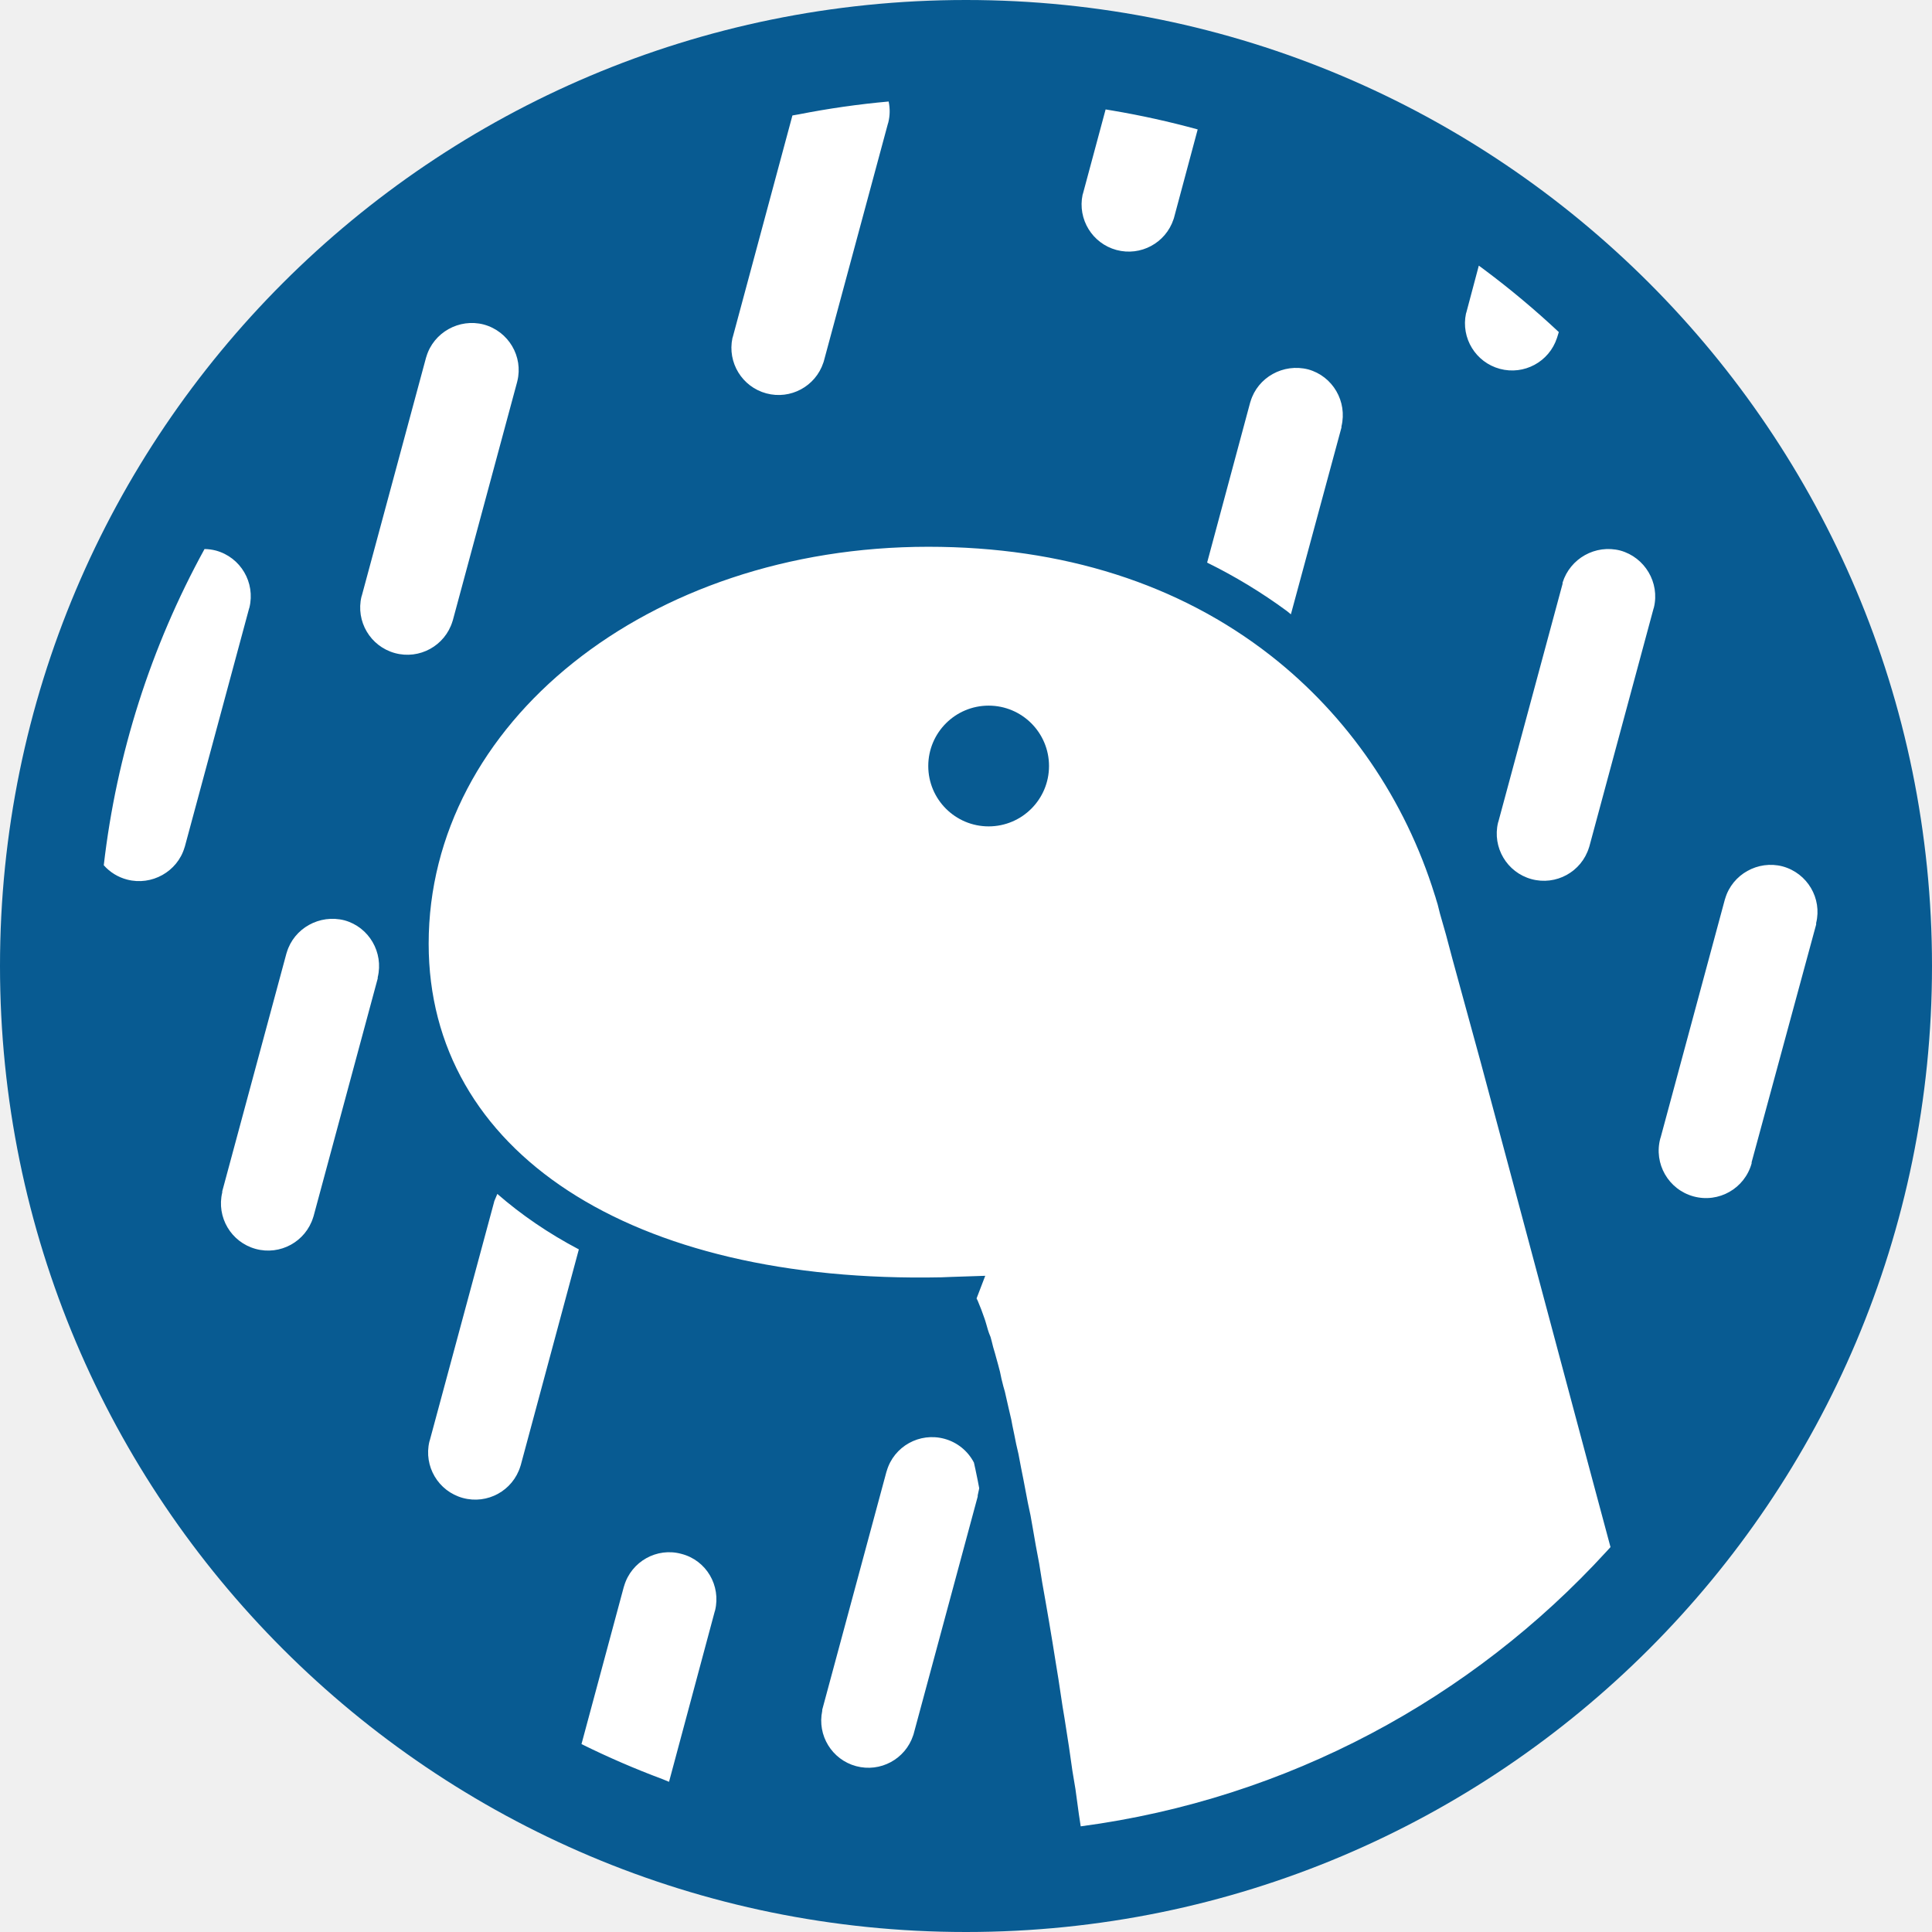
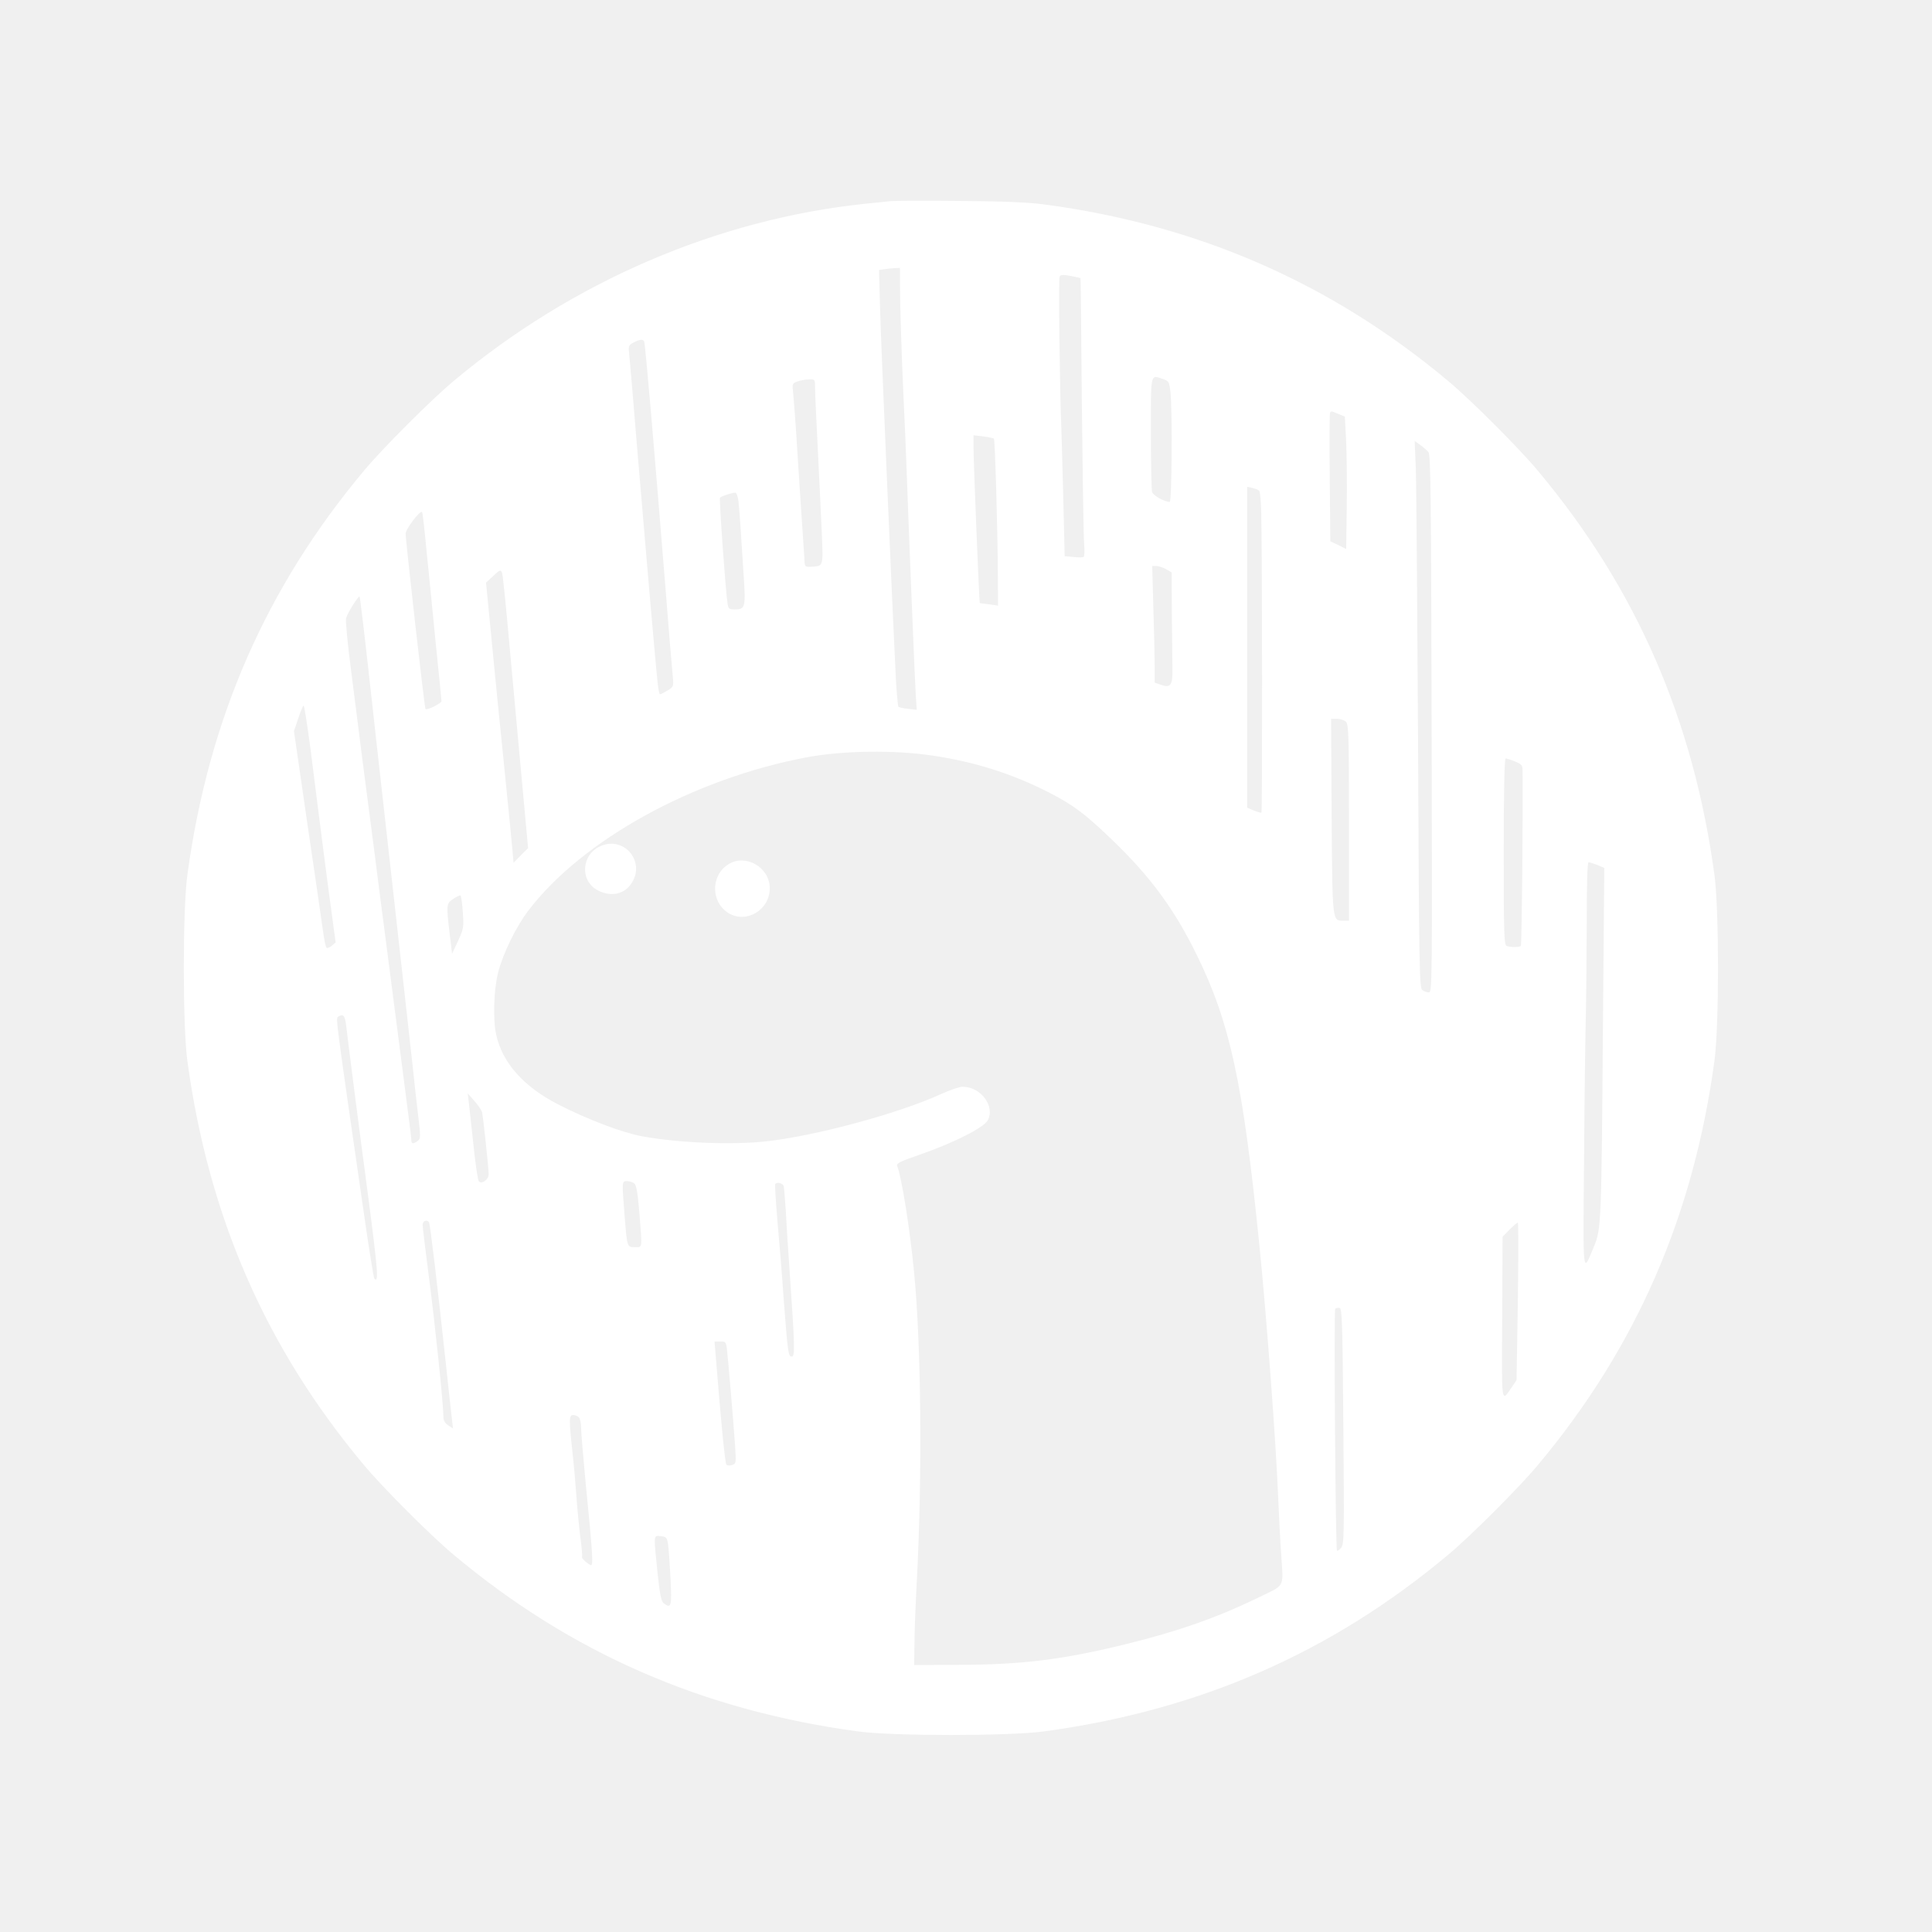
- <svg xmlns="http://www.w3.org/2000/svg" fill="#ffffff" width="16" height="16" version="1.1" viewBox="0 0 16 16" id="svg879">
-   <defs id="defs883" />
-   <g transform="scale(0.003125)" id="g877">
-     <path d="m 2560,0 a 2560,2560 0 1 1 0,5120 2560,2560 0 0 1 0,-5120 z" fill="#085b92" id="path869" />
-     <path d="m 2460,1449 c -744,0 -1324,469 -1324,1052 0,550 533,901 1359,884 l 25,-1 91,-3 -23,60 3,6 a 668,668 0 0 1 18,47 l 2,6 3,10 4,14 3,9 4,10 3,11 4,16 5,17 3,11 5,18 5,19 4,19 5,20 4,14 10,44 7,30 3,16 5,24 5,25 6,26 7,37 6,30 12,63 7,33 6,34 8,46 9,48 8,50 9,51 9,52 9,54 9,56 7,43 11,73 5,30 12,77 9,63 8,48 9,66 5,33 c 549,-73 1037,-339 1393,-728 l 11,-12 -51,-190 -135,-505 -84,-314 -74,-276 -46,-168 -29,-106 -17,-64 -16,-56 -6,-24 -4,-13 -2,-7 -2,-6 c -78,-251 -229,-473 -435,-634 -242,-189 -549,-288 -907,-288 z m -654,2669 c -65,-18 -133,20 -152,85 l -1,3 -112,416 a 2287,2287 0 0 0 215,93 l 17,7 121,-451 1,-3 c 16,-66 -23,-133 -89,-150 z m 697,-305 c -66,-18 -134,20 -153,85 l -1,3 -170,630 v 3 a 125,125 0 0 0 241,65 l 1,-3 170,-630 v -3 l 3,-14 1,-5 -4,-21 -6,-29 -4,-18 a 125,125 0 0 0 -78,-63 z m -1185,-649 -8,19 -1,4 -170,630 -1,3 a 125,125 0 0 0 241,66 l 1,-3 154,-572 c -80,-42 -153,-92 -216,-147 z M 913,2439 c -66,-17 -134,21 -153,85 l -1,3 -170,630 v 3 a 125,125 0 0 0 241,66 l 1,-3 170,-630 v -3 c 16,-66 -23,-133 -88,-151 z m 3811,-143 c -65,-17 -133,21 -152,85 l -1,3 -170,630 -1,3 a 125.42,125.42 0 0 0 242,66 v -3 l 171,-630 v -4 c 16,-65 -23,-132 -89,-150 z M 542,1455 a 2284,2284 0 0 0 -267,838 124,124 0 0 0 62,38 c 65,17 133,-21 152,-85 l 1,-3 170,-630 1,-3 c 16,-66 -23,-133 -89,-151 a 127,127 0 0 0 -30,-4 z m 3752,4 c -66,-17 -133,21 -153,85 v 3 l -170,630 -1,3 a 125,125 0 0 0 241,66 l 1,-3 170,-630 1,-3 c 16,-66 -24,-133 -89,-151 z" id="path871" />
-     <path d="m 2620,1870 a 160,160 0 1 1 0,320 160,160 0 0 1 0,-320 z" fill="#085b92" id="path873" />
-     <path d="m 1282,860 c -65,-17 -133,21 -152,85 l -1,3 -170,630 -1,3 a 125,125 0 0 0 241,66 l 1,-3 170,-630 1,-4 c 16,-65 -23,-132 -89,-150 z m 2185,119 c -66,-17 -134,21 -153,85 l -1,3 -114,424 a 1399,1399 0 0 1 211,128 l 11,9 134,-495 v -3 c 16,-66 -23,-133 -88,-151 z M 2355,269 a 2299,2299 0 0 0 -238,34 l -17,3 -158,587 -1,3 a 125,125 0 0 0 241,65 l 1,-3 170,-630 1,-3 a 124,124 0 0 0 1,-56 z m 1564,435 -33,124 -1,3 a 125,125 0 0 0 241,65 l 1,-3 4,-13 A 2312,2312 0 0 0 3934,715 Z m -989,-414 -60,223 -1,3 a 125,125 0 0 0 241,65 l 1,-3 63,-235 a 2286,2286 0 0 0 -226,-50 z" id="path875" />
+ <svg xmlns="http://www.w3.org/2000/svg" version="1.0" width="1024pt" height="1024pt" viewBox="0 0 1024 1024" preserveAspectRatio="xMidYMid meet">
+   <g transform="translate(0,1024) scale(0.1,-0.1)" fill="#fff" stroke="none">
+     <path d="M4720 9174 c-19 -2 -80 -9 -135 -14 -782 -82 -1552 -413 -2180 -939 -116 -96 -380 -360 -476 -476 -520 -621 -824 -1318 -936 -2143 -25 -183 -25 -801 0 -984 112 -825 416 -1522 936 -2143 96 -116 360 -380 476 -476 621 -520 1318 -824 2143 -936 183 -25 801 -25 984 0 825 112 1522 416 2143 936 116 96 380 360 476 476 520 621 824 1318 936 2143 25 183 25 801 0 984 -112 825 -416 1522 -936 2143 -96 116 -360 380 -476 476 -619 518 -1323 826 -2137 935 -88 12 -216 17 -453 19 -181 2 -346 1 -365 -1z m50 -432 c0 -117 8 -371 19 -612 6 -118 13 -287 16 -375 11 -312 44 -1131 49 -1204 l5 -73 -45 5 c-25 2 -48 8 -52 11 -3 4 -10 73 -14 154 -18 356 -77 1737 -83 1939 l-6 222 28 4 c15 2 40 5 56 6 l27 1 0 -78z m957 24 c1 -1 4 -303 7 -671 4 -369 9 -700 12 -736 3 -37 2 -69 -3 -71 -4 -3 -29 -3 -54 0 l-46 4 -7 291 c-4 161 -9 339 -11 397 -8 177 -15 778 -9 793 4 11 15 12 57 5 29 -6 53 -11 54 -12z m-2313 -335 c6 -9 53 -560 111 -1281 19 -245 38 -469 41 -497 5 -51 4 -53 -28 -73 -18 -11 -36 -20 -40 -20 -3 0 -9 26 -12 58 -14 130 -68 758 -106 1212 -22 267 -42 506 -45 532 -5 44 -4 48 22 62 32 17 50 20 57 7z m2753 -201 c28 -10 31 -15 37 -72 10 -100 7 -578 -4 -578 -29 0 -89 34 -94 53 -3 12 -6 154 -6 315 0 325 -4 306 67 282z m-1847 -47 c0 -27 7 -176 15 -333 8 -157 17 -356 21 -442 7 -174 9 -168 -58 -172 -33 -1 -33 -1 -35 49 -2 28 -7 115 -13 195 -5 80 -17 253 -25 385 -8 132 -18 263 -21 291 -6 50 -5 52 22 62 16 6 44 11 62 11 32 1 32 1 32 -46z m2774 -137 l34 -14 7 -134 c3 -73 5 -231 3 -350 l-3 -218 -42 21 -42 20 -3 332 c-2 183 -1 338 1 345 4 15 4 15 45 -2z m-1826 -131 c6 -6 20 -491 21 -737 l1 -148 -47 7 c-27 3 -49 6 -50 7 -3 2 -33 743 -33 815 l0 74 51 -6 c29 -4 54 -9 57 -12z m2303 -71 c12 -14 14 -233 17 -1441 3 -1387 3 -1423 -15 -1423 -11 0 -26 6 -35 13 -15 11 -17 132 -22 1317 -4 718 -9 1370 -12 1449 l-6 144 29 -21 c17 -12 36 -29 44 -38z m-897 -205 c5 -4 10 -61 11 -126 5 -221 6 -1576 1 -1580 -2 -2 -20 3 -40 11 l-36 15 0 851 0 850 28 -6 c15 -4 31 -10 36 -15z m-2760 -56 c3 -27 8 -88 11 -138 3 -49 10 -161 16 -248 12 -176 10 -187 -47 -187 -30 0 -34 3 -38 33 -10 59 -45 551 -40 559 5 7 57 25 81 27 6 1 14 -20 17 -46z m-1654 -255 c11 -106 33 -328 49 -493 17 -165 31 -305 31 -311 0 -12 -77 -50 -85 -42 -5 5 -105 890 -105 930 0 24 77 125 87 114 3 -2 13 -91 23 -198z m3921 -105 l29 -17 1 -216 c1 -118 3 -250 3 -293 2 -90 -9 -105 -63 -86 l-31 11 0 86 c0 48 -3 187 -7 310 l-6 222 23 0 c12 0 35 -8 51 -17z m-3482 -388 c18 -192 47 -516 66 -720 l34 -370 -39 -39 -38 -39 -7 79 c-4 44 -24 248 -45 454 -21 206 -51 505 -66 664 l-28 288 39 36 c35 33 39 34 46 16 4 -10 21 -176 38 -369z m-749 -121 c22 -197 80 -721 130 -1164 50 -443 97 -870 106 -950 8 -80 22 -201 30 -270 14 -117 14 -125 -2 -137 -24 -18 -34 -16 -34 5 0 9 -9 85 -20 167 -18 137 -48 369 -115 890 -14 105 -41 314 -60 465 -20 151 -49 376 -65 500 -16 124 -43 336 -60 473 -18 136 -29 257 -26 270 7 27 66 121 72 115 2 -3 22 -166 44 -364z m-306 -431 c15 -120 43 -339 62 -488 19 -148 43 -333 54 -410 l19 -140 -21 -18 c-12 -10 -24 -14 -28 -10 -4 4 -12 44 -18 88 -6 44 -43 301 -83 570 l-71 490 23 68 c12 37 25 67 28 67 4 0 19 -98 35 -217z m5490 131 c14 -14 16 -76 16 -535 l0 -519 -28 0 c-61 0 -60 -15 -64 553 l-3 517 32 0 c17 0 39 -7 47 -16z m-2189 -179 c226 -34 423 -97 618 -197 126 -65 186 -110 326 -244 208 -199 336 -373 456 -619 175 -358 243 -675 329 -1525 39 -381 90 -1072 101 -1355 3 -82 10 -217 16 -300 11 -176 24 -152 -131 -227 -215 -104 -422 -176 -695 -243 -334 -82 -550 -108 -880 -109 l-240 -1 2 115 c0 63 6 210 12 325 30 557 24 1260 -15 1650 -22 224 -65 496 -89 556 -5 13 18 24 117 58 181 63 338 142 362 181 43 74 -34 180 -132 180 -17 0 -68 -18 -115 -39 -224 -103 -673 -224 -932 -251 -179 -19 -457 -8 -650 27 -105 19 -293 90 -450 171 -181 94 -292 219 -325 367 -18 80 -13 240 10 330 25 99 95 243 159 327 285 375 873 700 1476 814 192 36 464 40 670 9z m3085 -31 c36 -15 40 -19 40 -53 2 -273 -4 -897 -9 -923 -1 -9 -53 -10 -75 -2 -14 5 -16 59 -16 500 0 316 4 494 10 494 5 0 28 -7 50 -16z m437 -549 l36 -15 -7 -828 c-8 -1055 -9 -1086 -47 -1177 -62 -149 -59 -179 -53 475 2 327 7 658 9 735 2 77 4 294 5 483 0 228 3 342 10 342 6 0 27 -7 47 -15z m-6014 -249 c6 -81 4 -89 -25 -153 l-32 -68 -12 100 c-19 160 -19 167 19 191 17 12 35 20 38 18 3 -2 9 -42 12 -88z m-618 -603 c9 -82 79 -626 115 -893 54 -413 58 -472 34 -447 -3 3 -26 142 -50 309 -156 1078 -155 1071 -142 1079 27 18 36 8 43 -48z m720 -458 c6 -25 35 -296 35 -329 0 -28 -36 -54 -52 -38 -5 5 -18 90 -28 188 -11 99 -22 202 -25 229 l-6 50 35 -40 c20 -22 38 -49 41 -60z m807 -377 c11 -10 18 -50 27 -158 15 -195 17 -180 -24 -180 -42 0 -41 -3 -55 173 -14 179 -14 177 13 177 13 0 30 -6 39 -12z m792 -15 c2 -10 7 -70 11 -133 3 -63 12 -205 20 -315 28 -404 29 -455 12 -455 -19 0 -21 15 -43 300 -8 118 -23 304 -33 413 -9 109 -15 200 -12 202 11 12 40 3 45 -12z m-1880 -192 c6 -9 44 -329 91 -766 14 -132 28 -259 31 -283 l5 -43 -25 16 c-19 13 -26 26 -26 49 0 63 -43 478 -76 732 -19 144 -34 271 -34 283 0 21 24 29 34 12z m5771 -418 l-7 -418 -25 -37 c-57 -84 -54 -100 -51 368 l2 429 37 38 c20 20 40 37 44 37 3 0 3 -188 0 -417z m-925 -663 c5 -581 4 -626 -12 -644 -10 -11 -19 -18 -22 -15 -7 8 -17 1275 -9 1282 4 4 14 6 23 5 13 -3 16 -74 20 -628z m-3266 398 c7 -62 32 -359 42 -499 6 -94 6 -97 -16 -104 -12 -4 -26 -3 -30 2 -7 7 -29 229 -56 571 l-7 82 31 0 c29 0 31 -2 36 -52z m-786 -350 c7 -7 12 -32 12 -57 0 -26 12 -161 25 -301 38 -383 41 -435 24 -425 -26 15 -49 38 -44 44 2 4 -2 54 -10 111 -7 58 -16 152 -20 210 -4 58 -13 164 -21 235 -19 175 -18 195 4 195 10 0 23 -5 30 -12z m473 -673 c3 -22 9 -104 13 -182 7 -150 4 -161 -37 -130 -12 9 -20 47 -32 161 -21 206 -22 198 17 194 29 -3 33 -7 39 -43z" />
+     <path d="M3184 5756 c-104 -45 -112 -186 -14 -236 71 -36 143 -19 180 43 70 114 -44 246 -166 193z" />
+     <path d="M3862 5660 c-96 -59 -96 -201 0 -260 95 -57 218 18 218 132 0 110 -126 184 -218 128z" />
  </g>
</svg>
